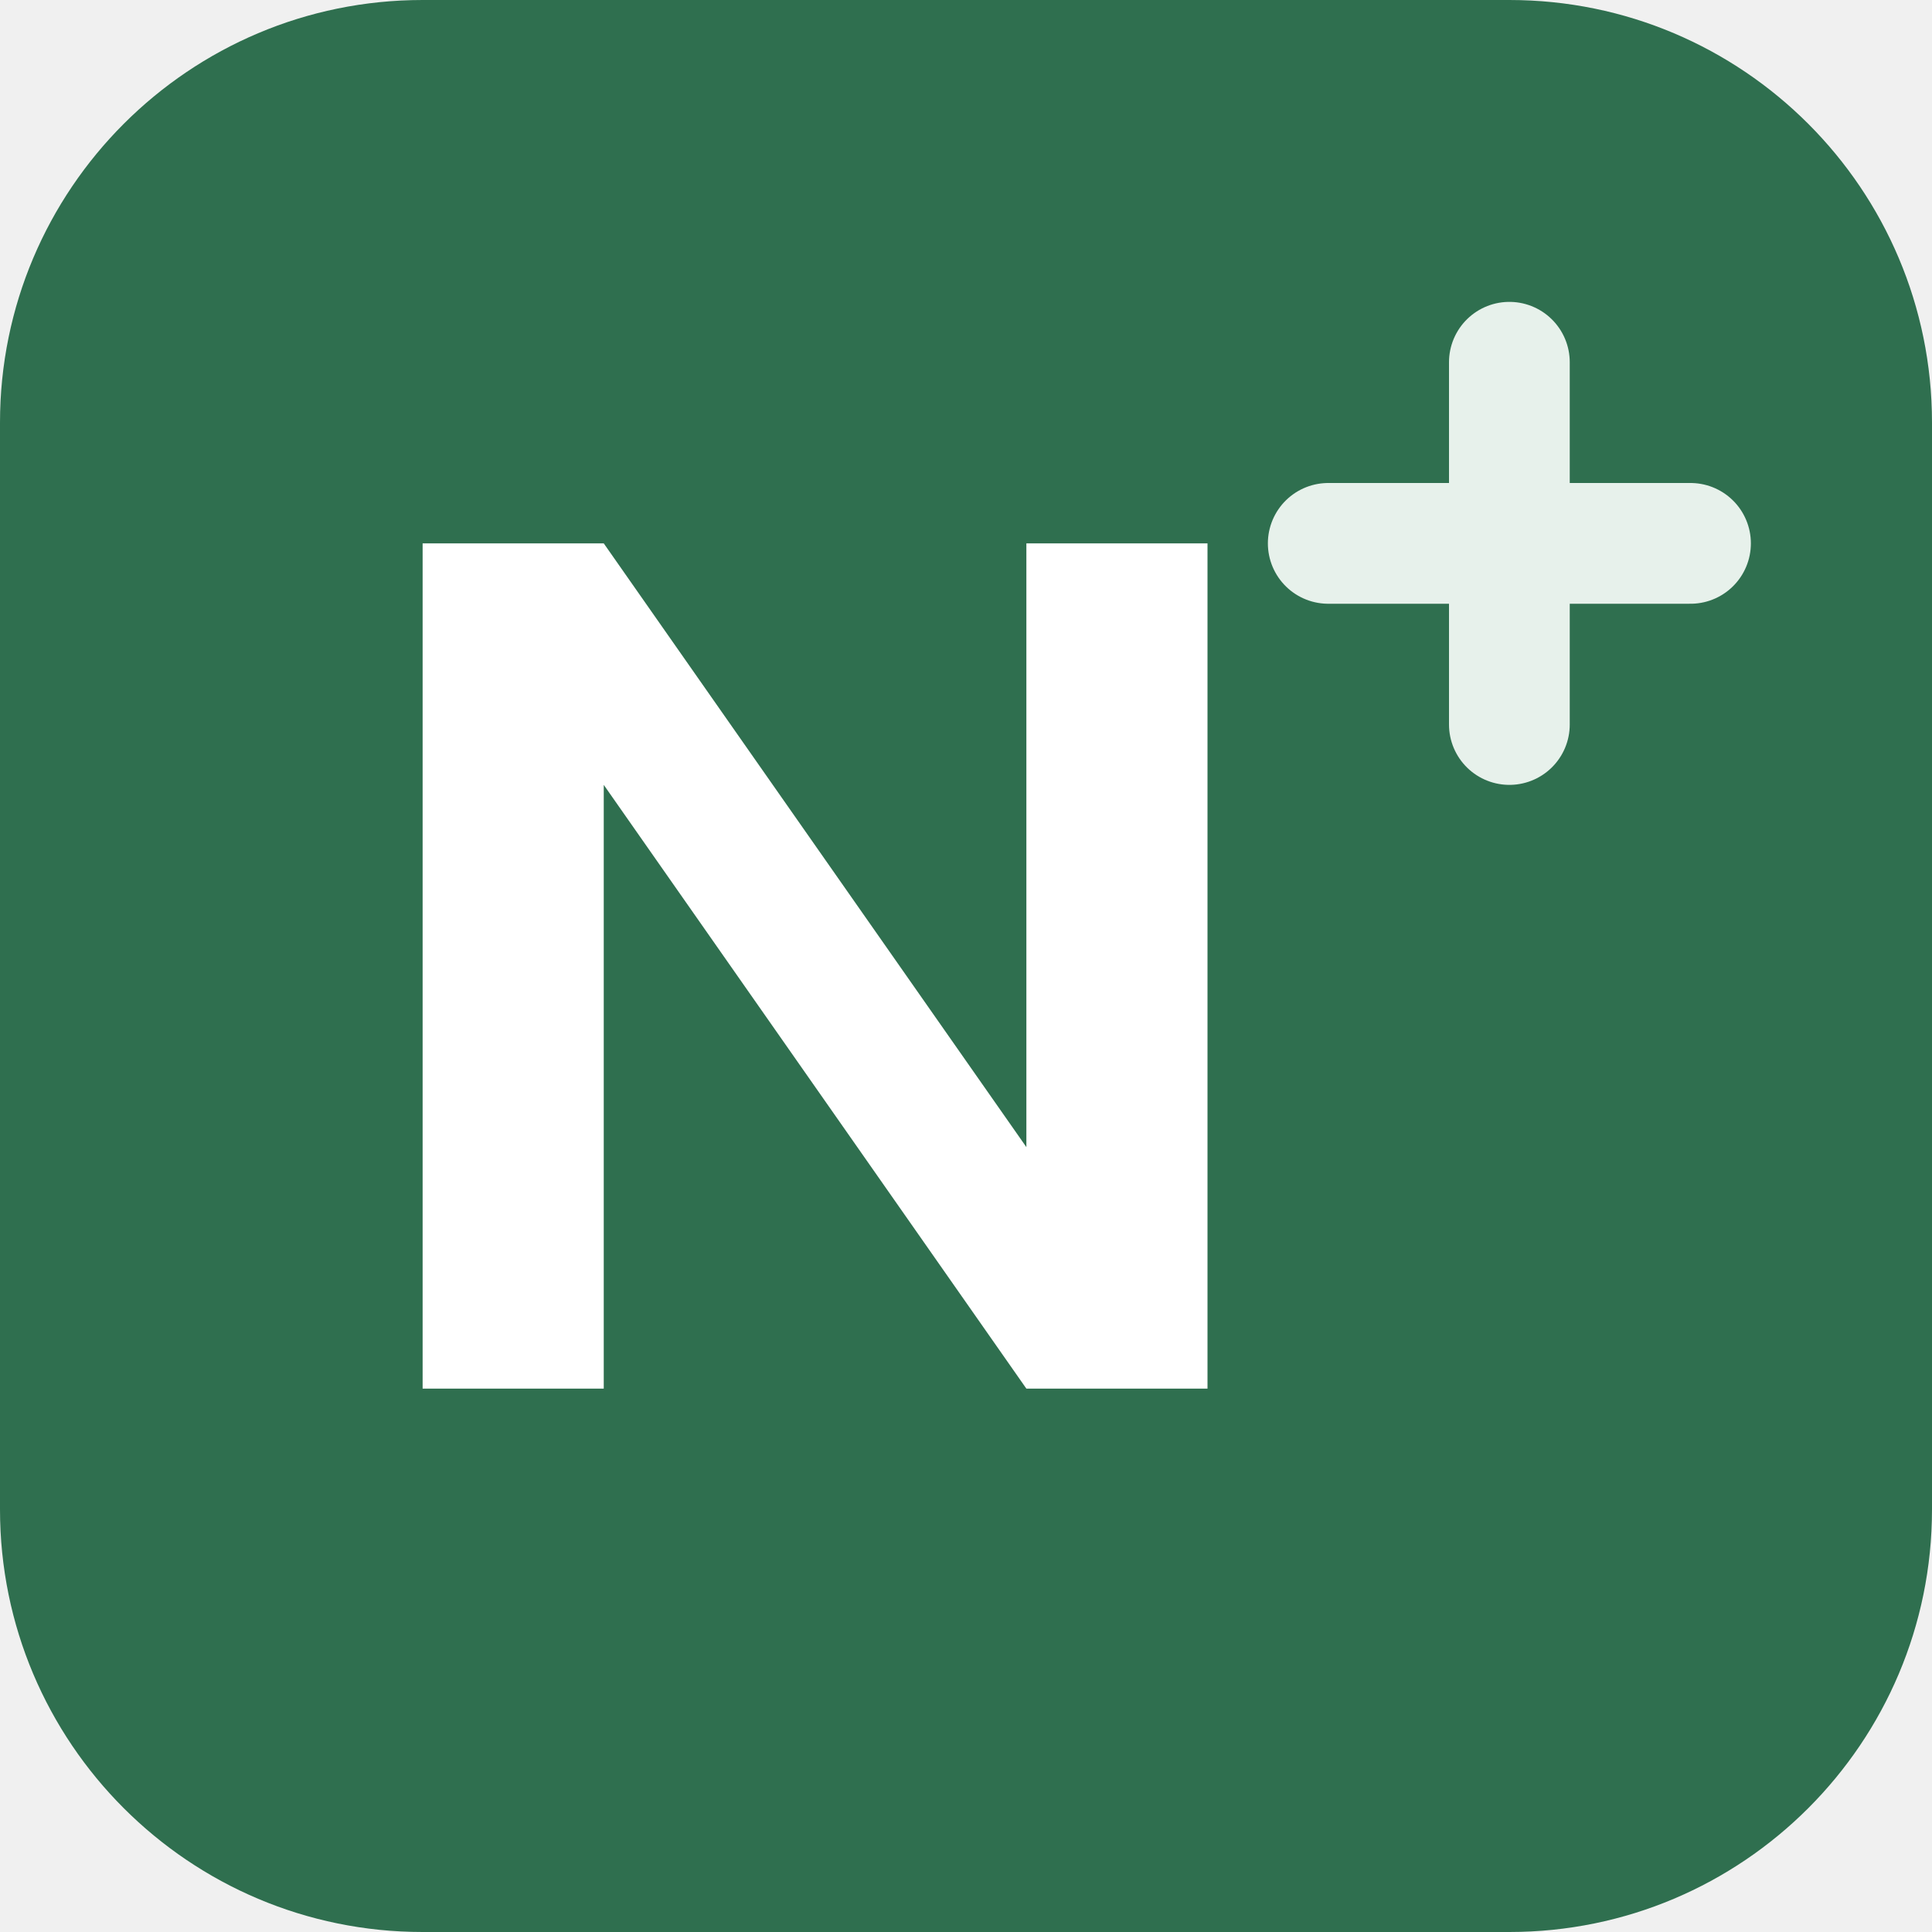
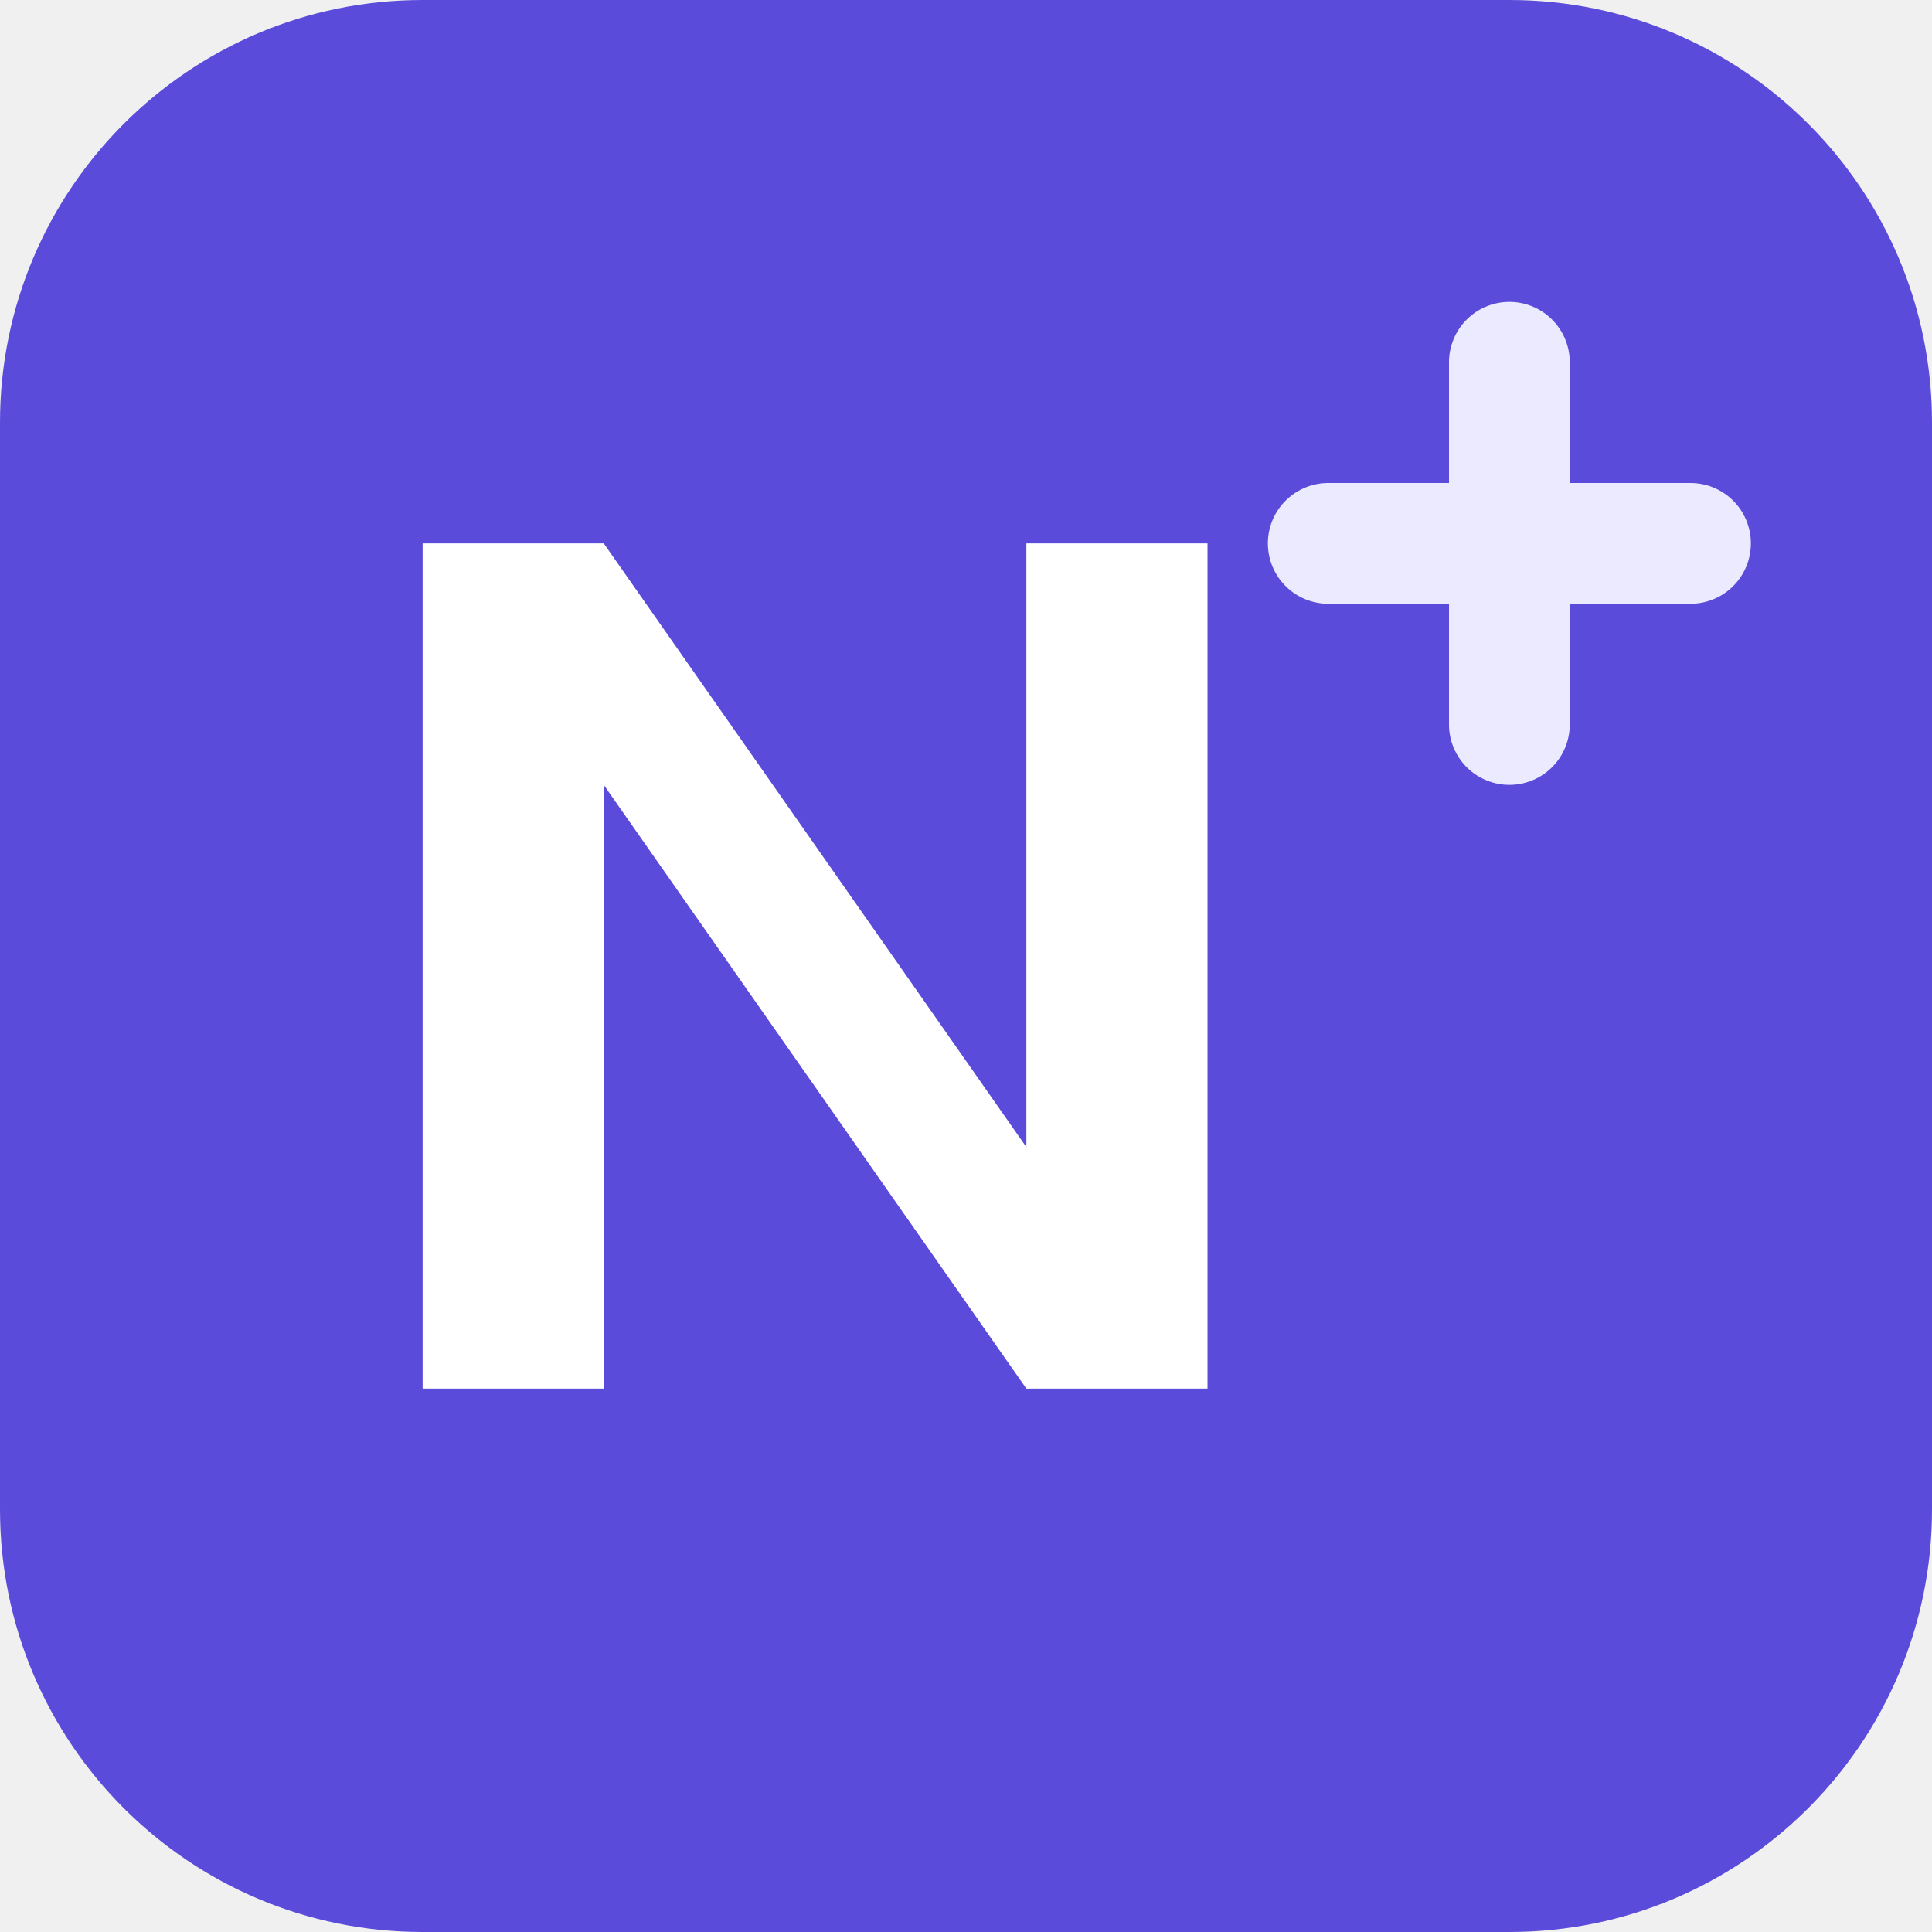
<svg xmlns="http://www.w3.org/2000/svg" viewBox="0 0 64 64">
-   <rect width="64" height="64" rx="14" fill="#2f6f4f" />
+   <rect width="64" height="64" rx="14" fill="#5b4bdb" />
  <path d="M14 46V18h6l14 20V18h6v28h-6L20 26v20z" fill="#ffffff" />
-   <path d="M50 12v12M44 18h12" stroke="#e7f1eb" stroke-width="4" stroke-linecap="round" />
+   <path d="M50 12v12M44 18h12" stroke="#eceaff" stroke-width="4" stroke-linecap="round" />
</svg>
